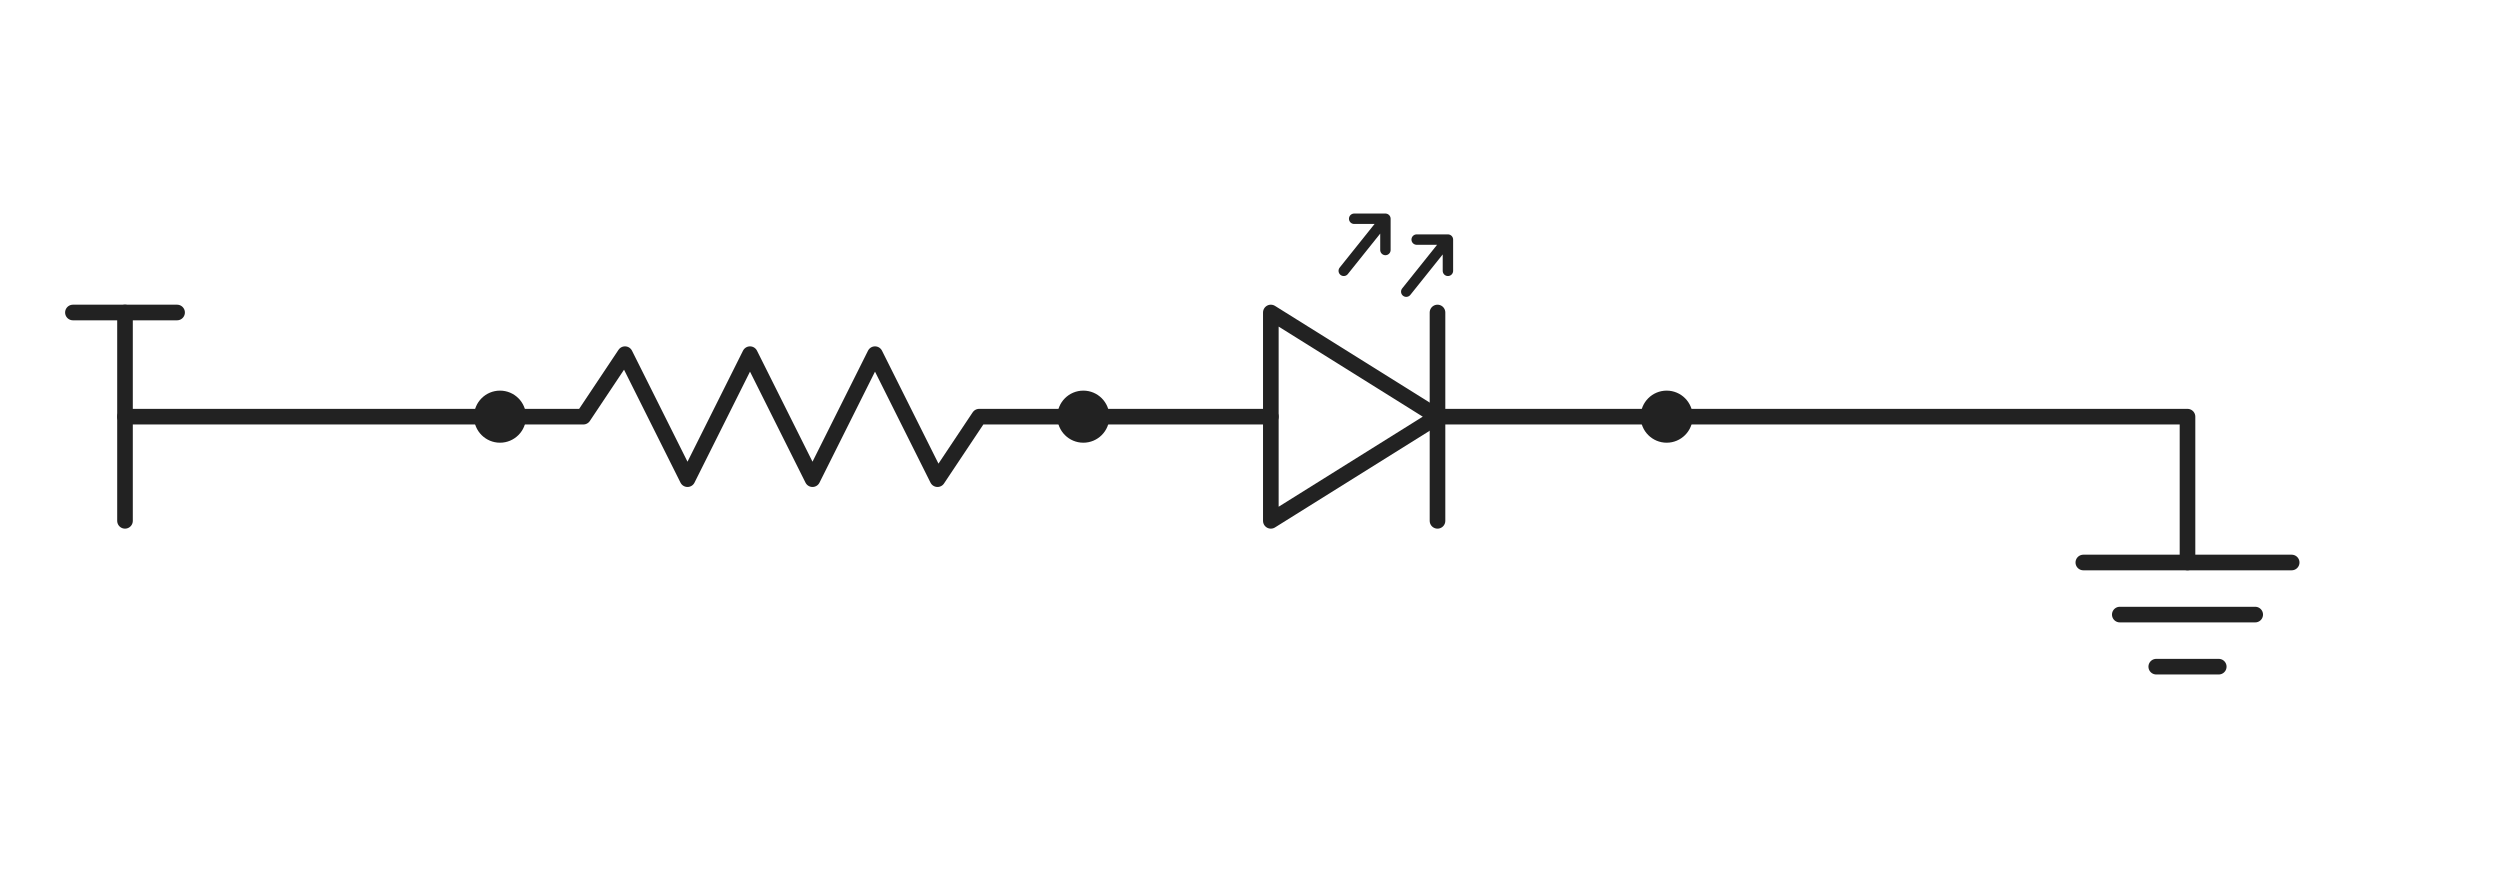
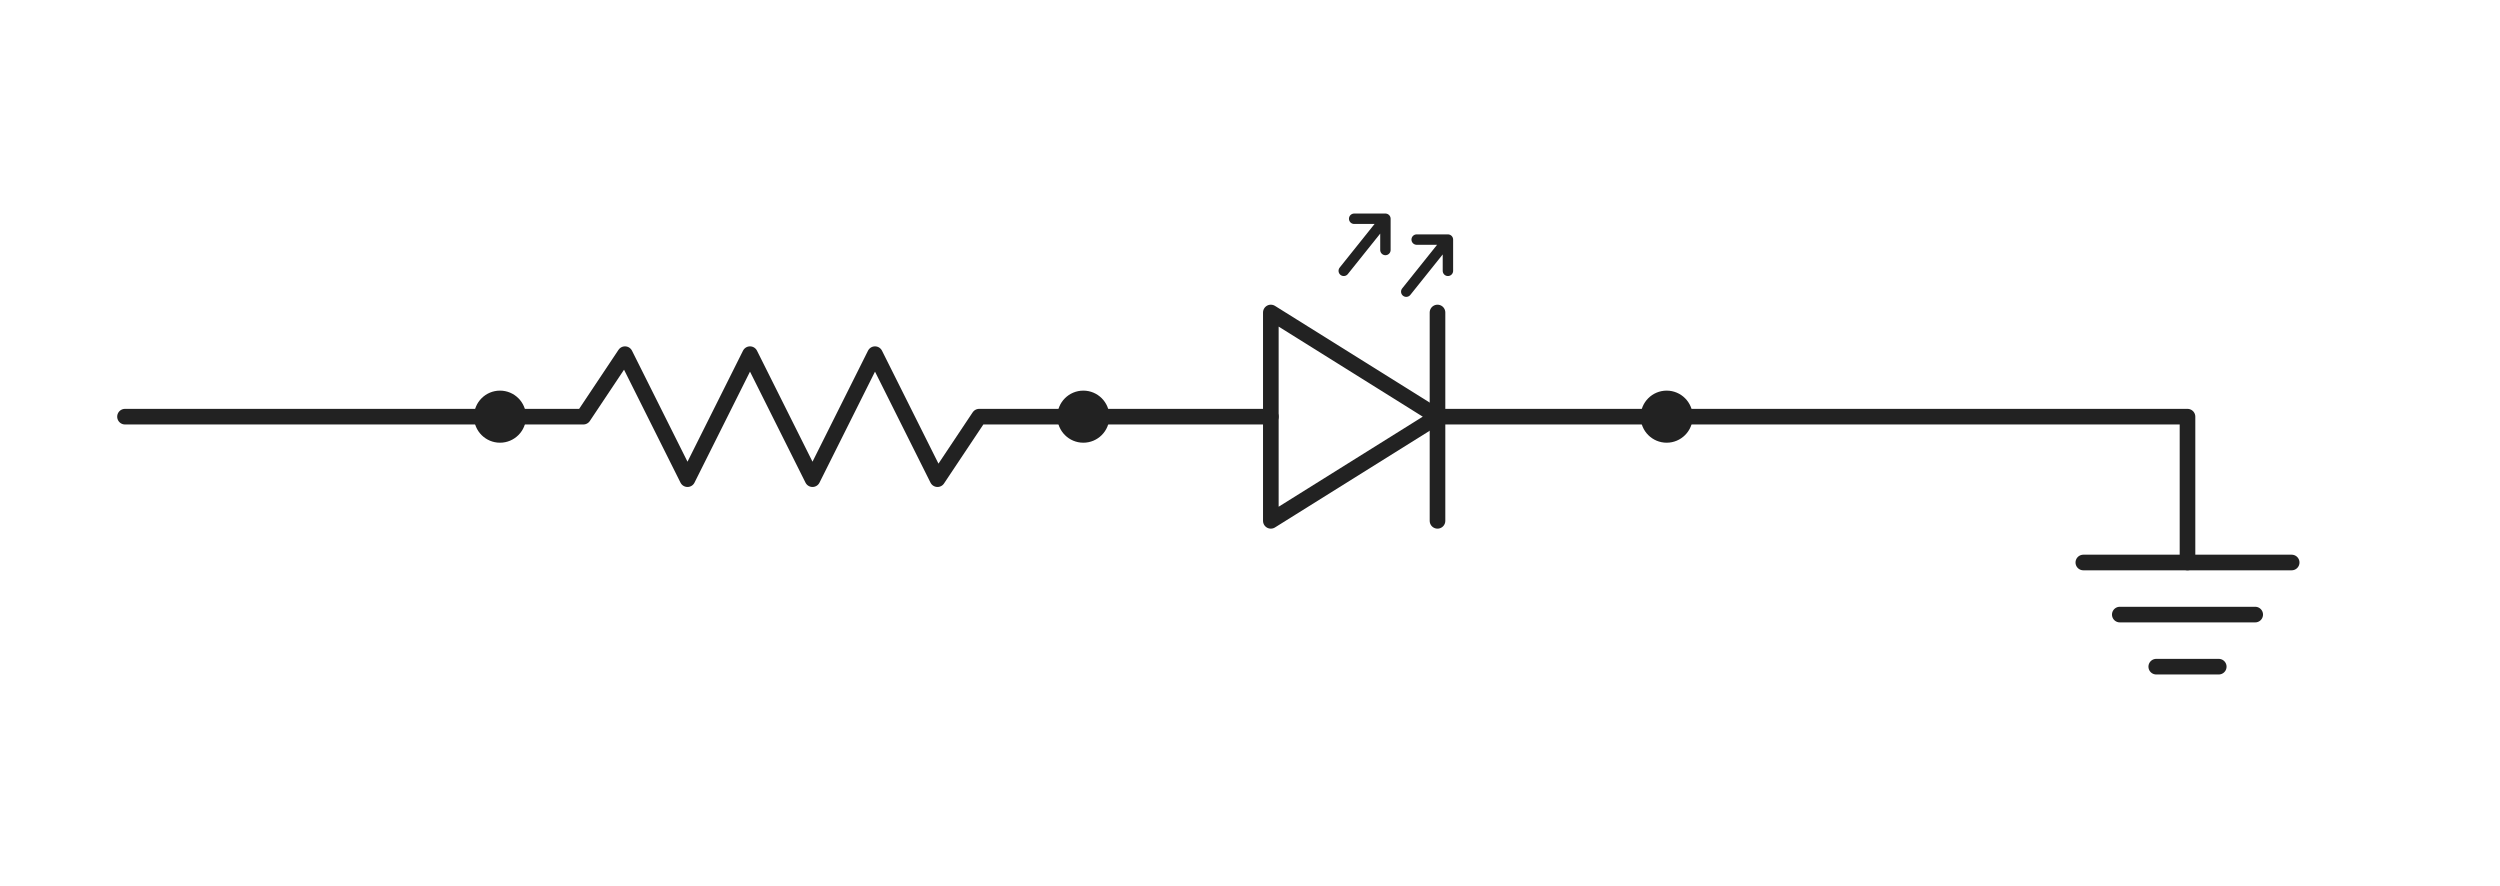
<svg xmlns="http://www.w3.org/2000/svg" preserveAspectRatio="none" overflow="visible" style="display: block;" width="480" height="170" viewBox="0 0 480 170" fill="none">
  <g id="drawing">
-     <g id="supply">
-       <path id="Vector" d="M24 60V100" stroke-width="3" stroke-linecap="round" stroke-linejoin="round" stroke="#222222" />
-       <path id="Vector_2" d="M14 60H34" stroke-width="3" stroke-linecap="round" stroke-linejoin="round" stroke="#222222" />
-     </g>
    <g id="W1">
      <path id="Vector_3" d="M24 80H96" stroke-width="3" stroke-linecap="round" stroke-linejoin="round" stroke="#222222" />
    </g>
    <path id="Vector_4" d="M96 85C98.761 85 101 82.761 101 80C101 77.239 98.761 75 96 75C93.239 75 91 77.239 91 80C91 82.761 93.239 85 96 85Z" fill="#222222" />
    <g id="R1">
      <path id="Vector_5" d="M96 80H112L120 68L132 92L144 68L156 92L168 68L180 92L188 80H208" stroke-width="3" stroke-linecap="round" stroke-linejoin="round" stroke="#222222" />
    </g>
    <path id="Vector_6" d="M208 85C210.761 85 213 82.761 213 80C213 77.239 210.761 75 208 75C205.239 75 203 77.239 203 80C203 82.761 205.239 85 208 85Z" fill="#222222" />
    <g id="D1">
      <path id="Vector_7" d="M208 80H244" stroke-width="3" stroke-linecap="round" stroke-linejoin="round" stroke="#222222" />
      <path id="Vector_8" d="M244 60V100L276 80L244 60Z" stroke-width="3" stroke-linecap="round" stroke-linejoin="round" stroke="#222222" />
      <path id="Vector_9" d="M276 60V100" stroke-width="3" stroke-linecap="round" stroke-linejoin="round" stroke="#222222" />
      <path id="Vector_10" d="M276 80H320" stroke-width="3" stroke-linecap="round" stroke-linejoin="round" stroke="#222222" />
      <path id="Vector_11" d="M258 52L266 42M266 48V42H260" stroke-width="2" stroke-linecap="round" stroke-linejoin="round" stroke="#222222" />
      <path id="Vector_12" d="M270 56L278 46M278 52V46H272" stroke-width="2" stroke-linecap="round" stroke-linejoin="round" stroke="#222222" />
    </g>
    <path id="Vector_13" d="M320 85C322.761 85 325 82.761 325 80C325 77.239 322.761 75 320 75C317.239 75 315 77.239 315 80C315 82.761 317.239 85 320 85Z" fill="#222222" />
    <g id="W2">
      <path id="Vector_14" d="M320 80H420V108" stroke-width="3" stroke-linecap="round" stroke-linejoin="round" stroke="#222222" />
      <path id="Vector_15" d="M400 108H440M407 118H433M414 128H426" stroke-width="3" stroke-linecap="round" stroke-linejoin="round" stroke="#222222" />
    </g>
  </g>
</svg>
